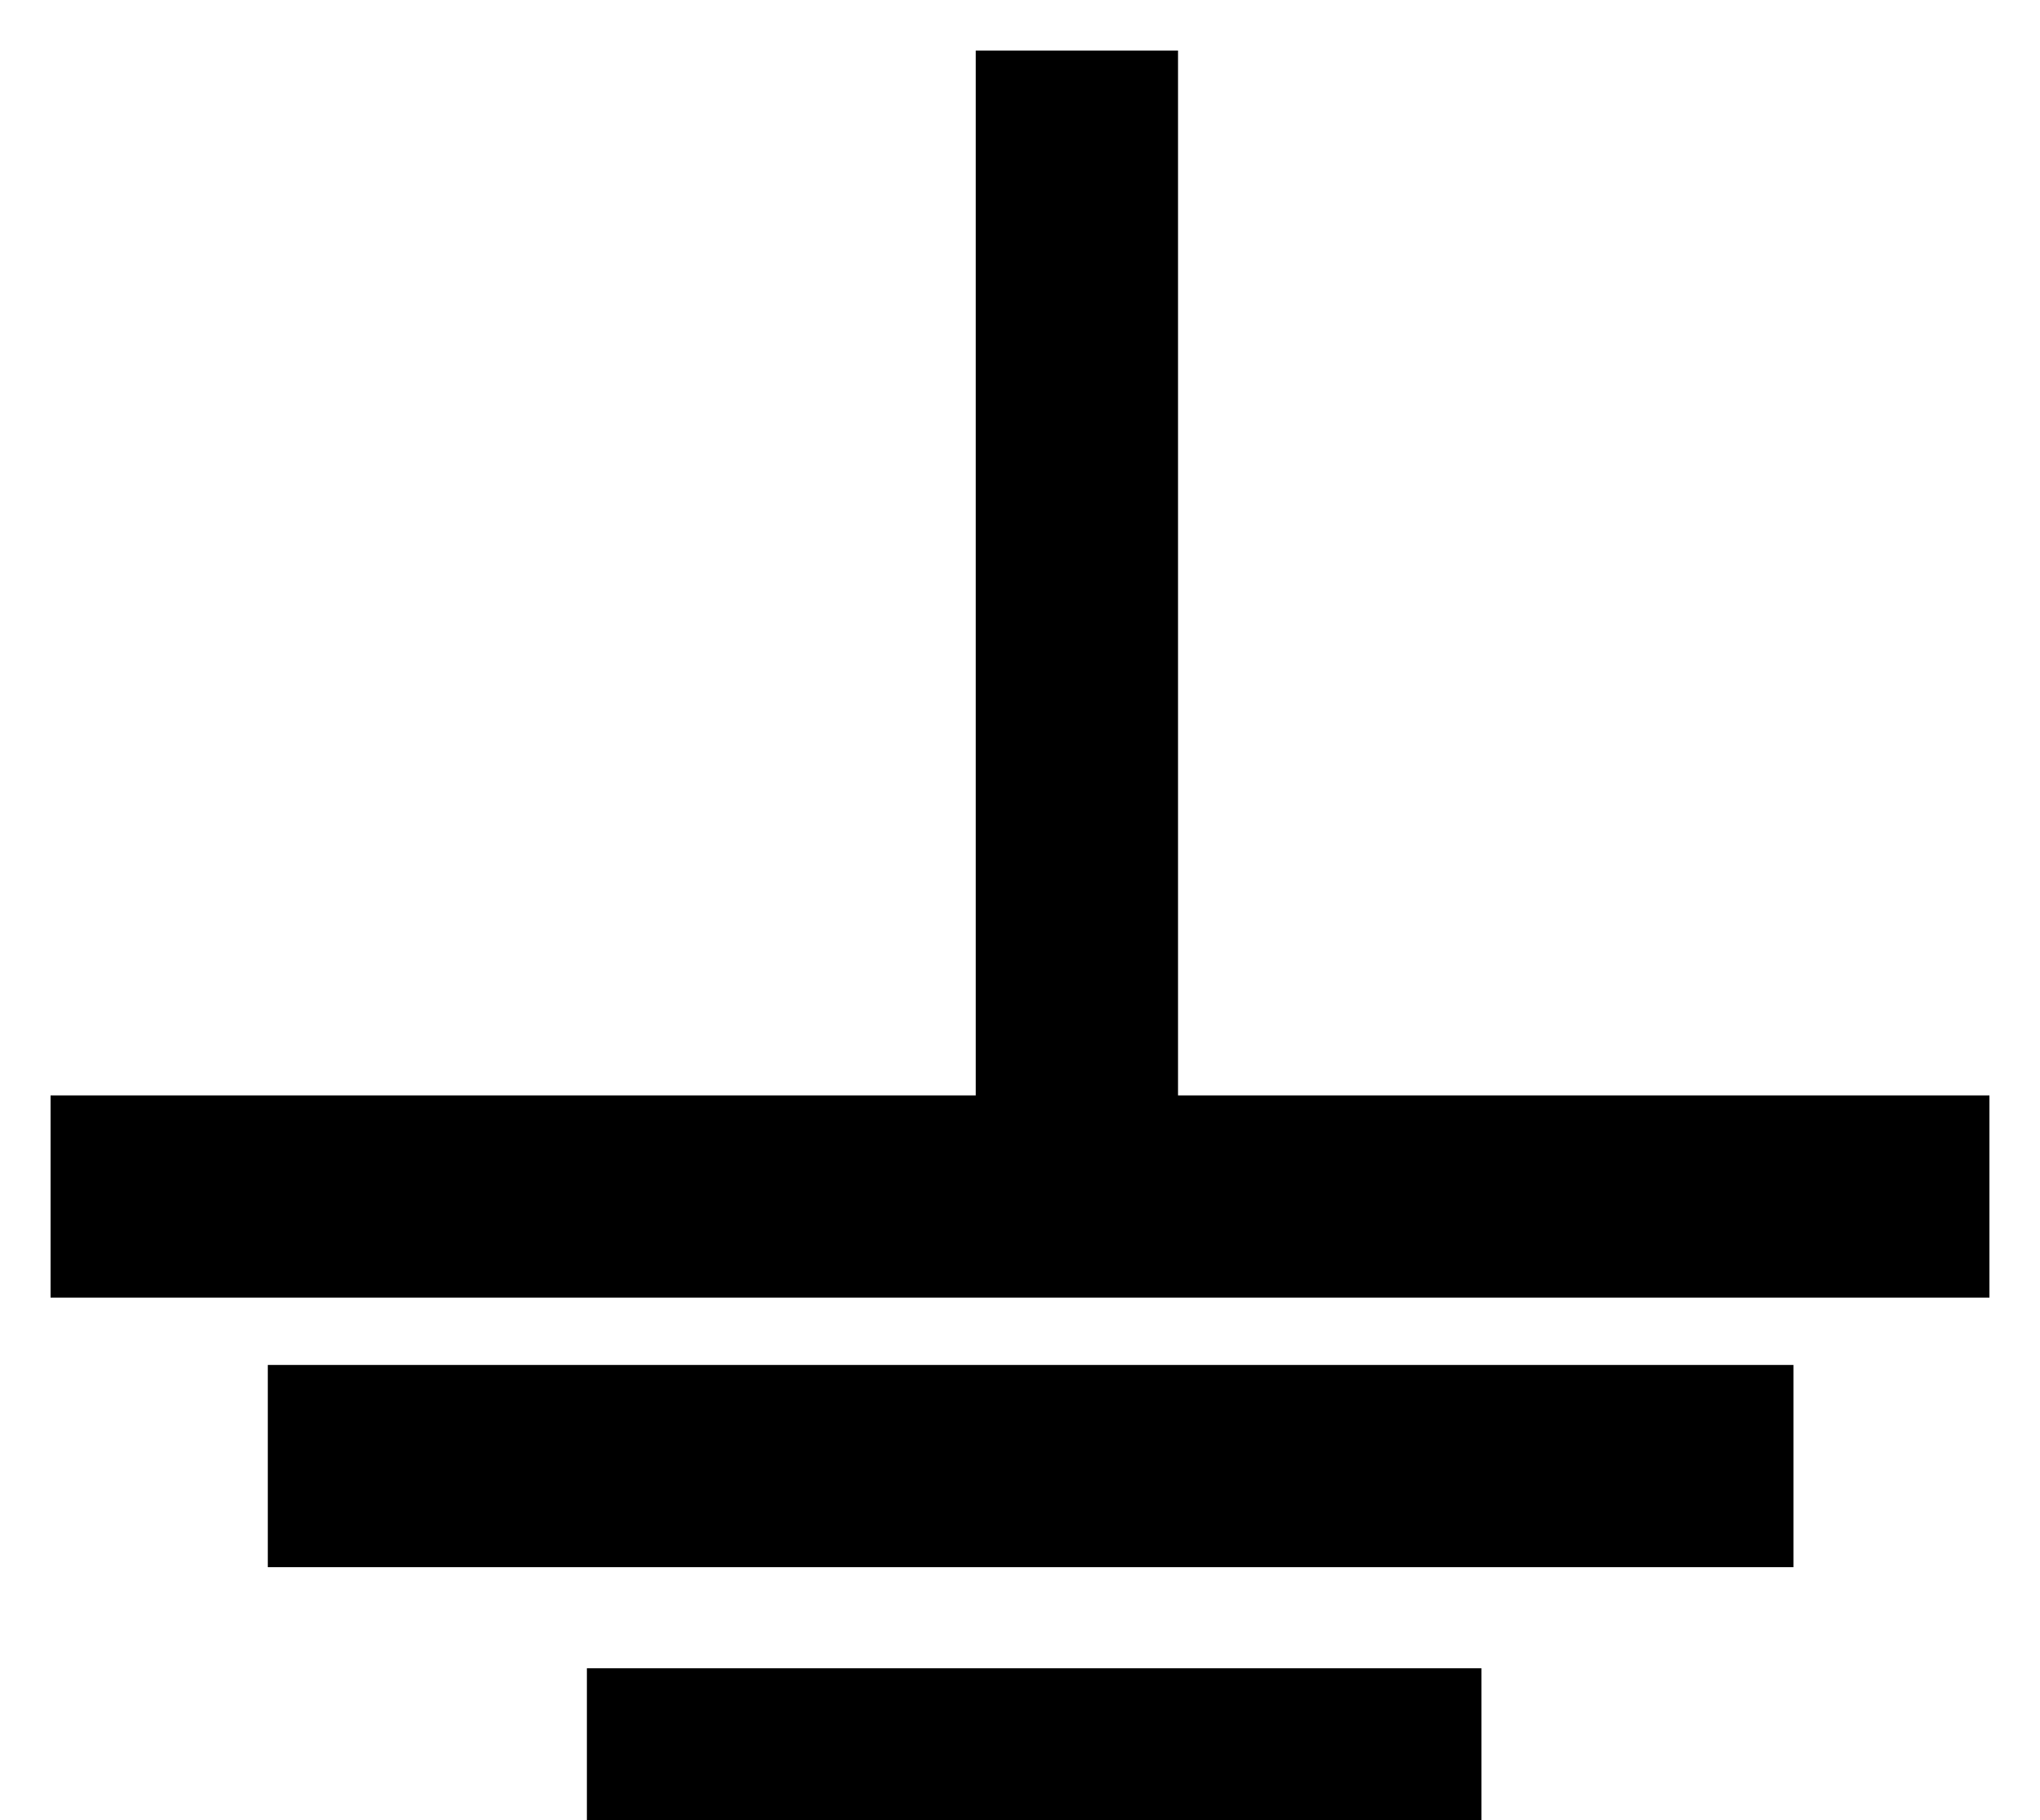
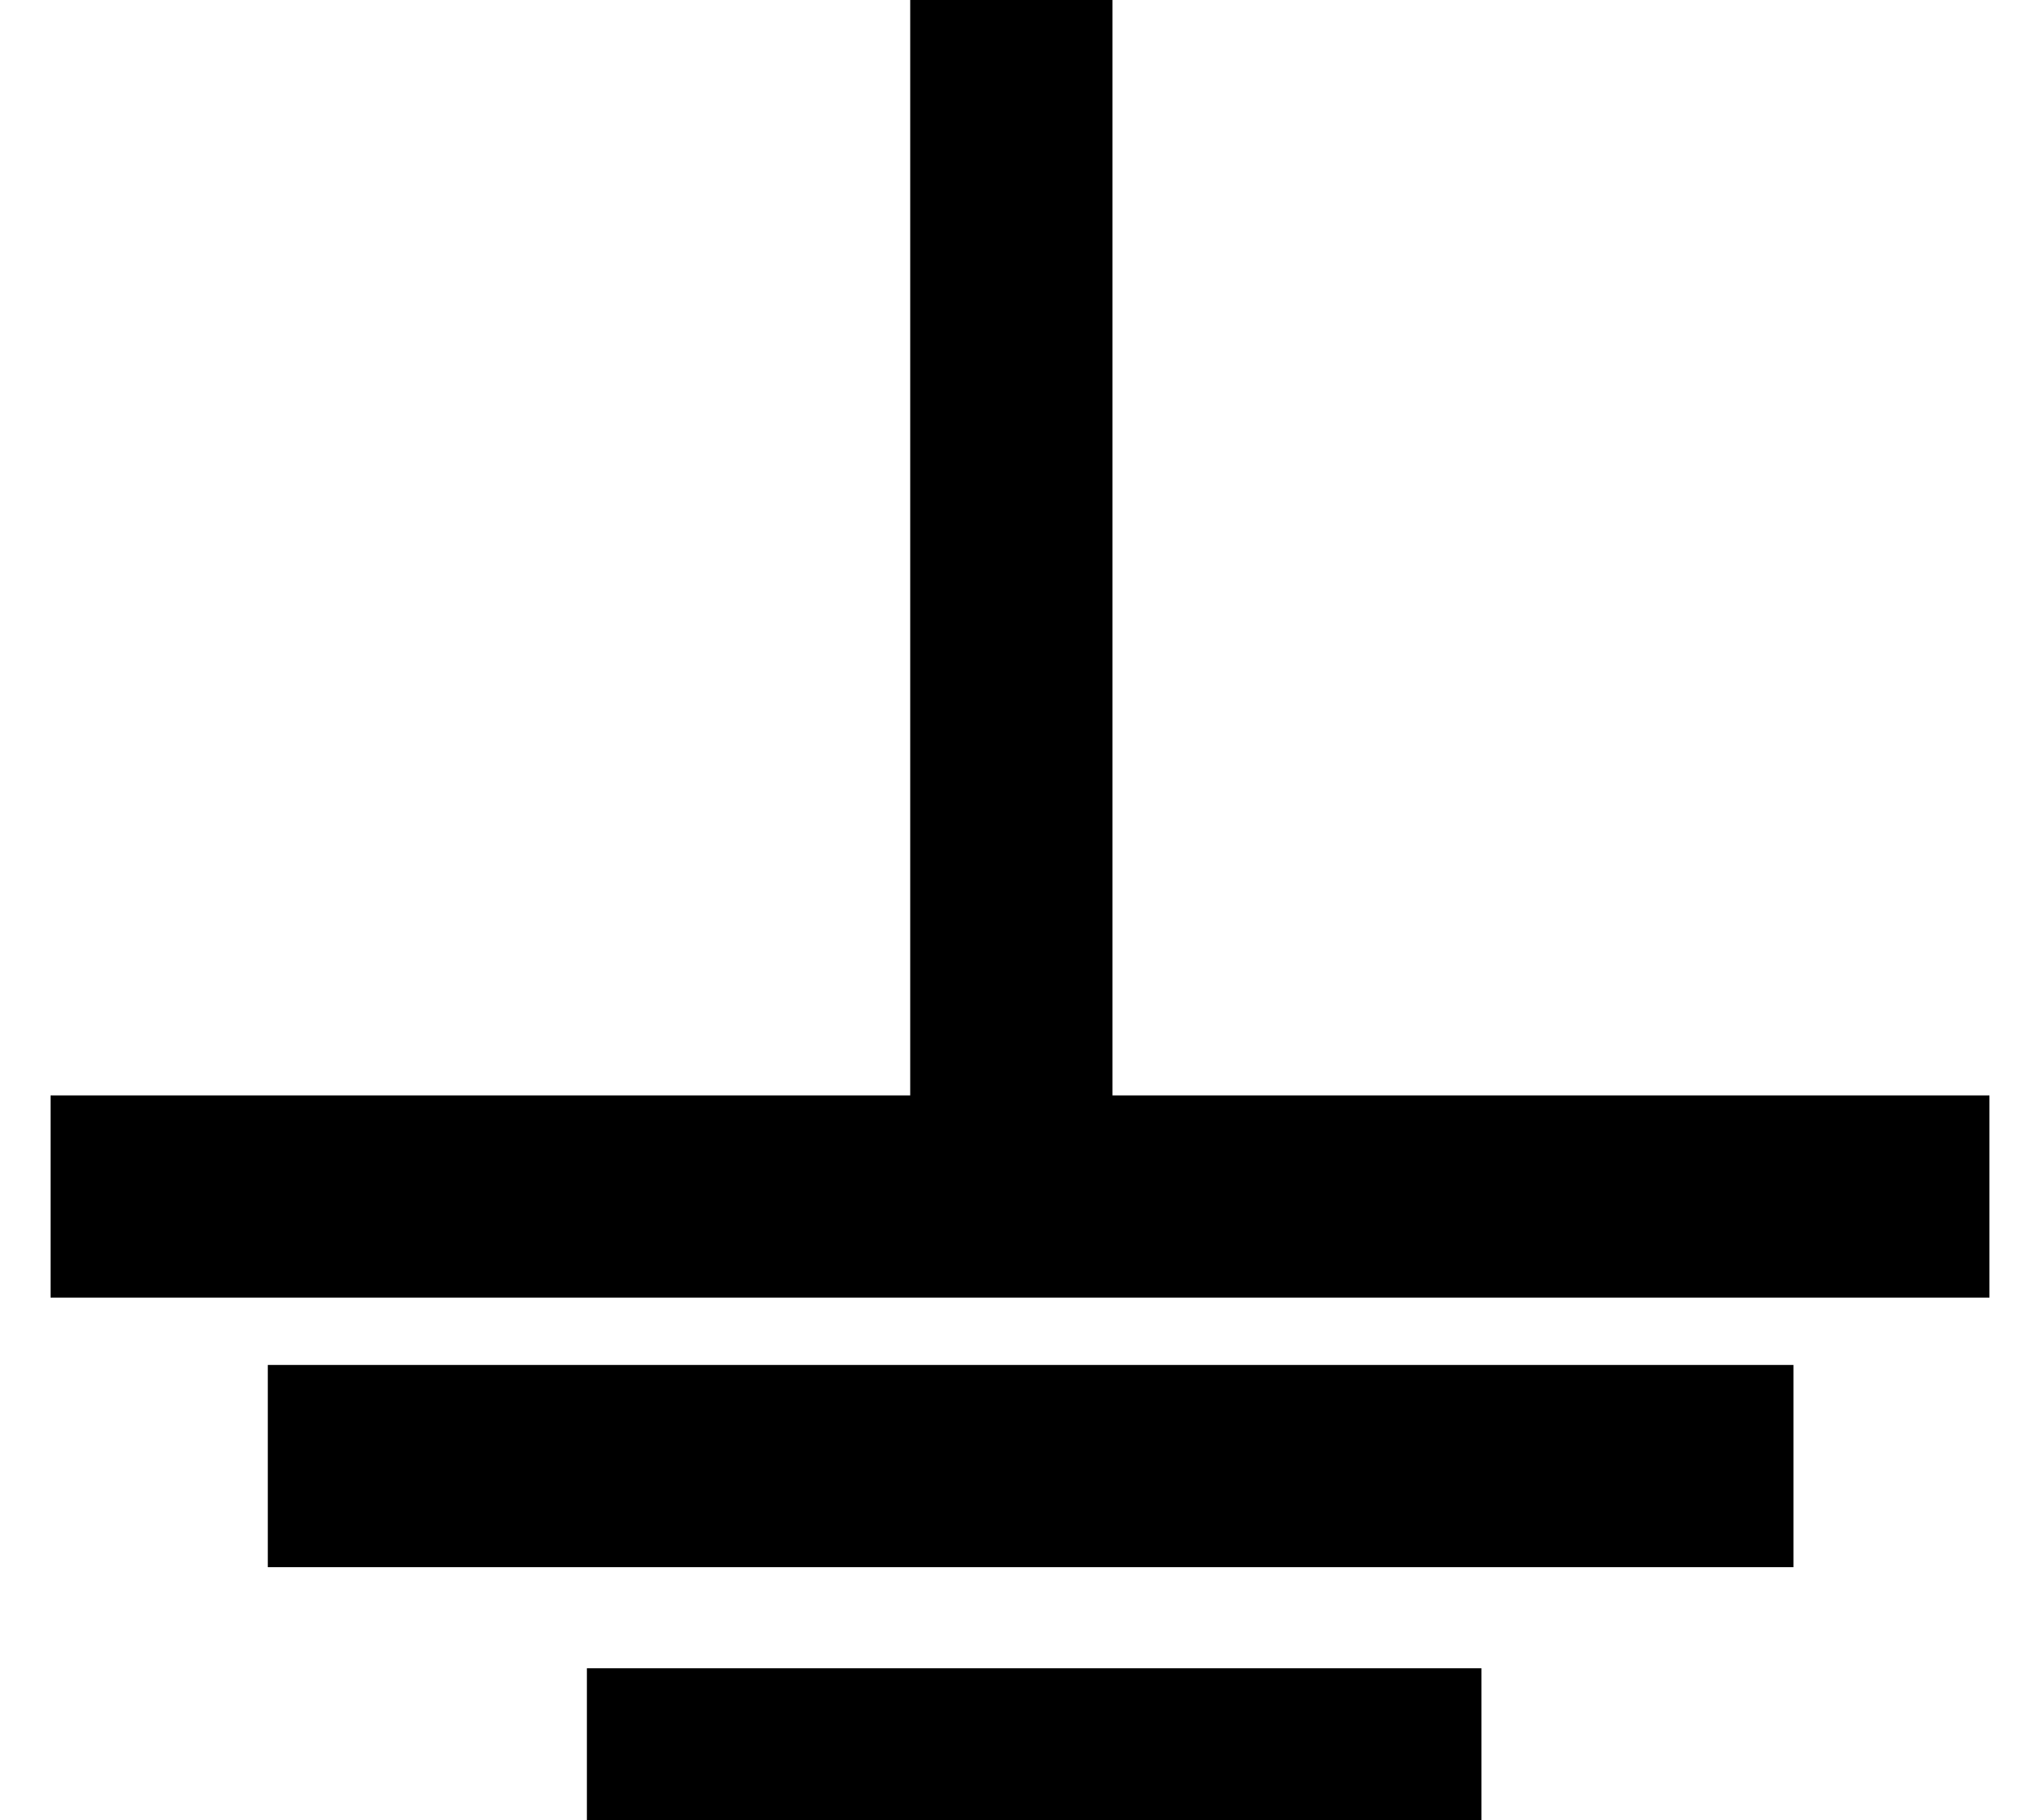
<svg xmlns="http://www.w3.org/2000/svg" version="1.0" width="20.171" height="18">
  <defs>
</defs>
  <g connects="10,0" stroke="black" stroke-width="2px" id="Gnd">
-     <path d="M 10.648,0.5 L 10.648,11.468" id="path3694" />
+     <path d="M 10,0 L 10,11" id="path3694" />
    <path d="M 0.5,11.834 L 19.671,11.834" id="path3696" />
    <path d="M 2.648,14.5 L 17.733,14.5" id="path3698" />
    <path d="M 5.803,17.5 L 14.648,17.5" id="path3700" />
  </g>
</svg>
